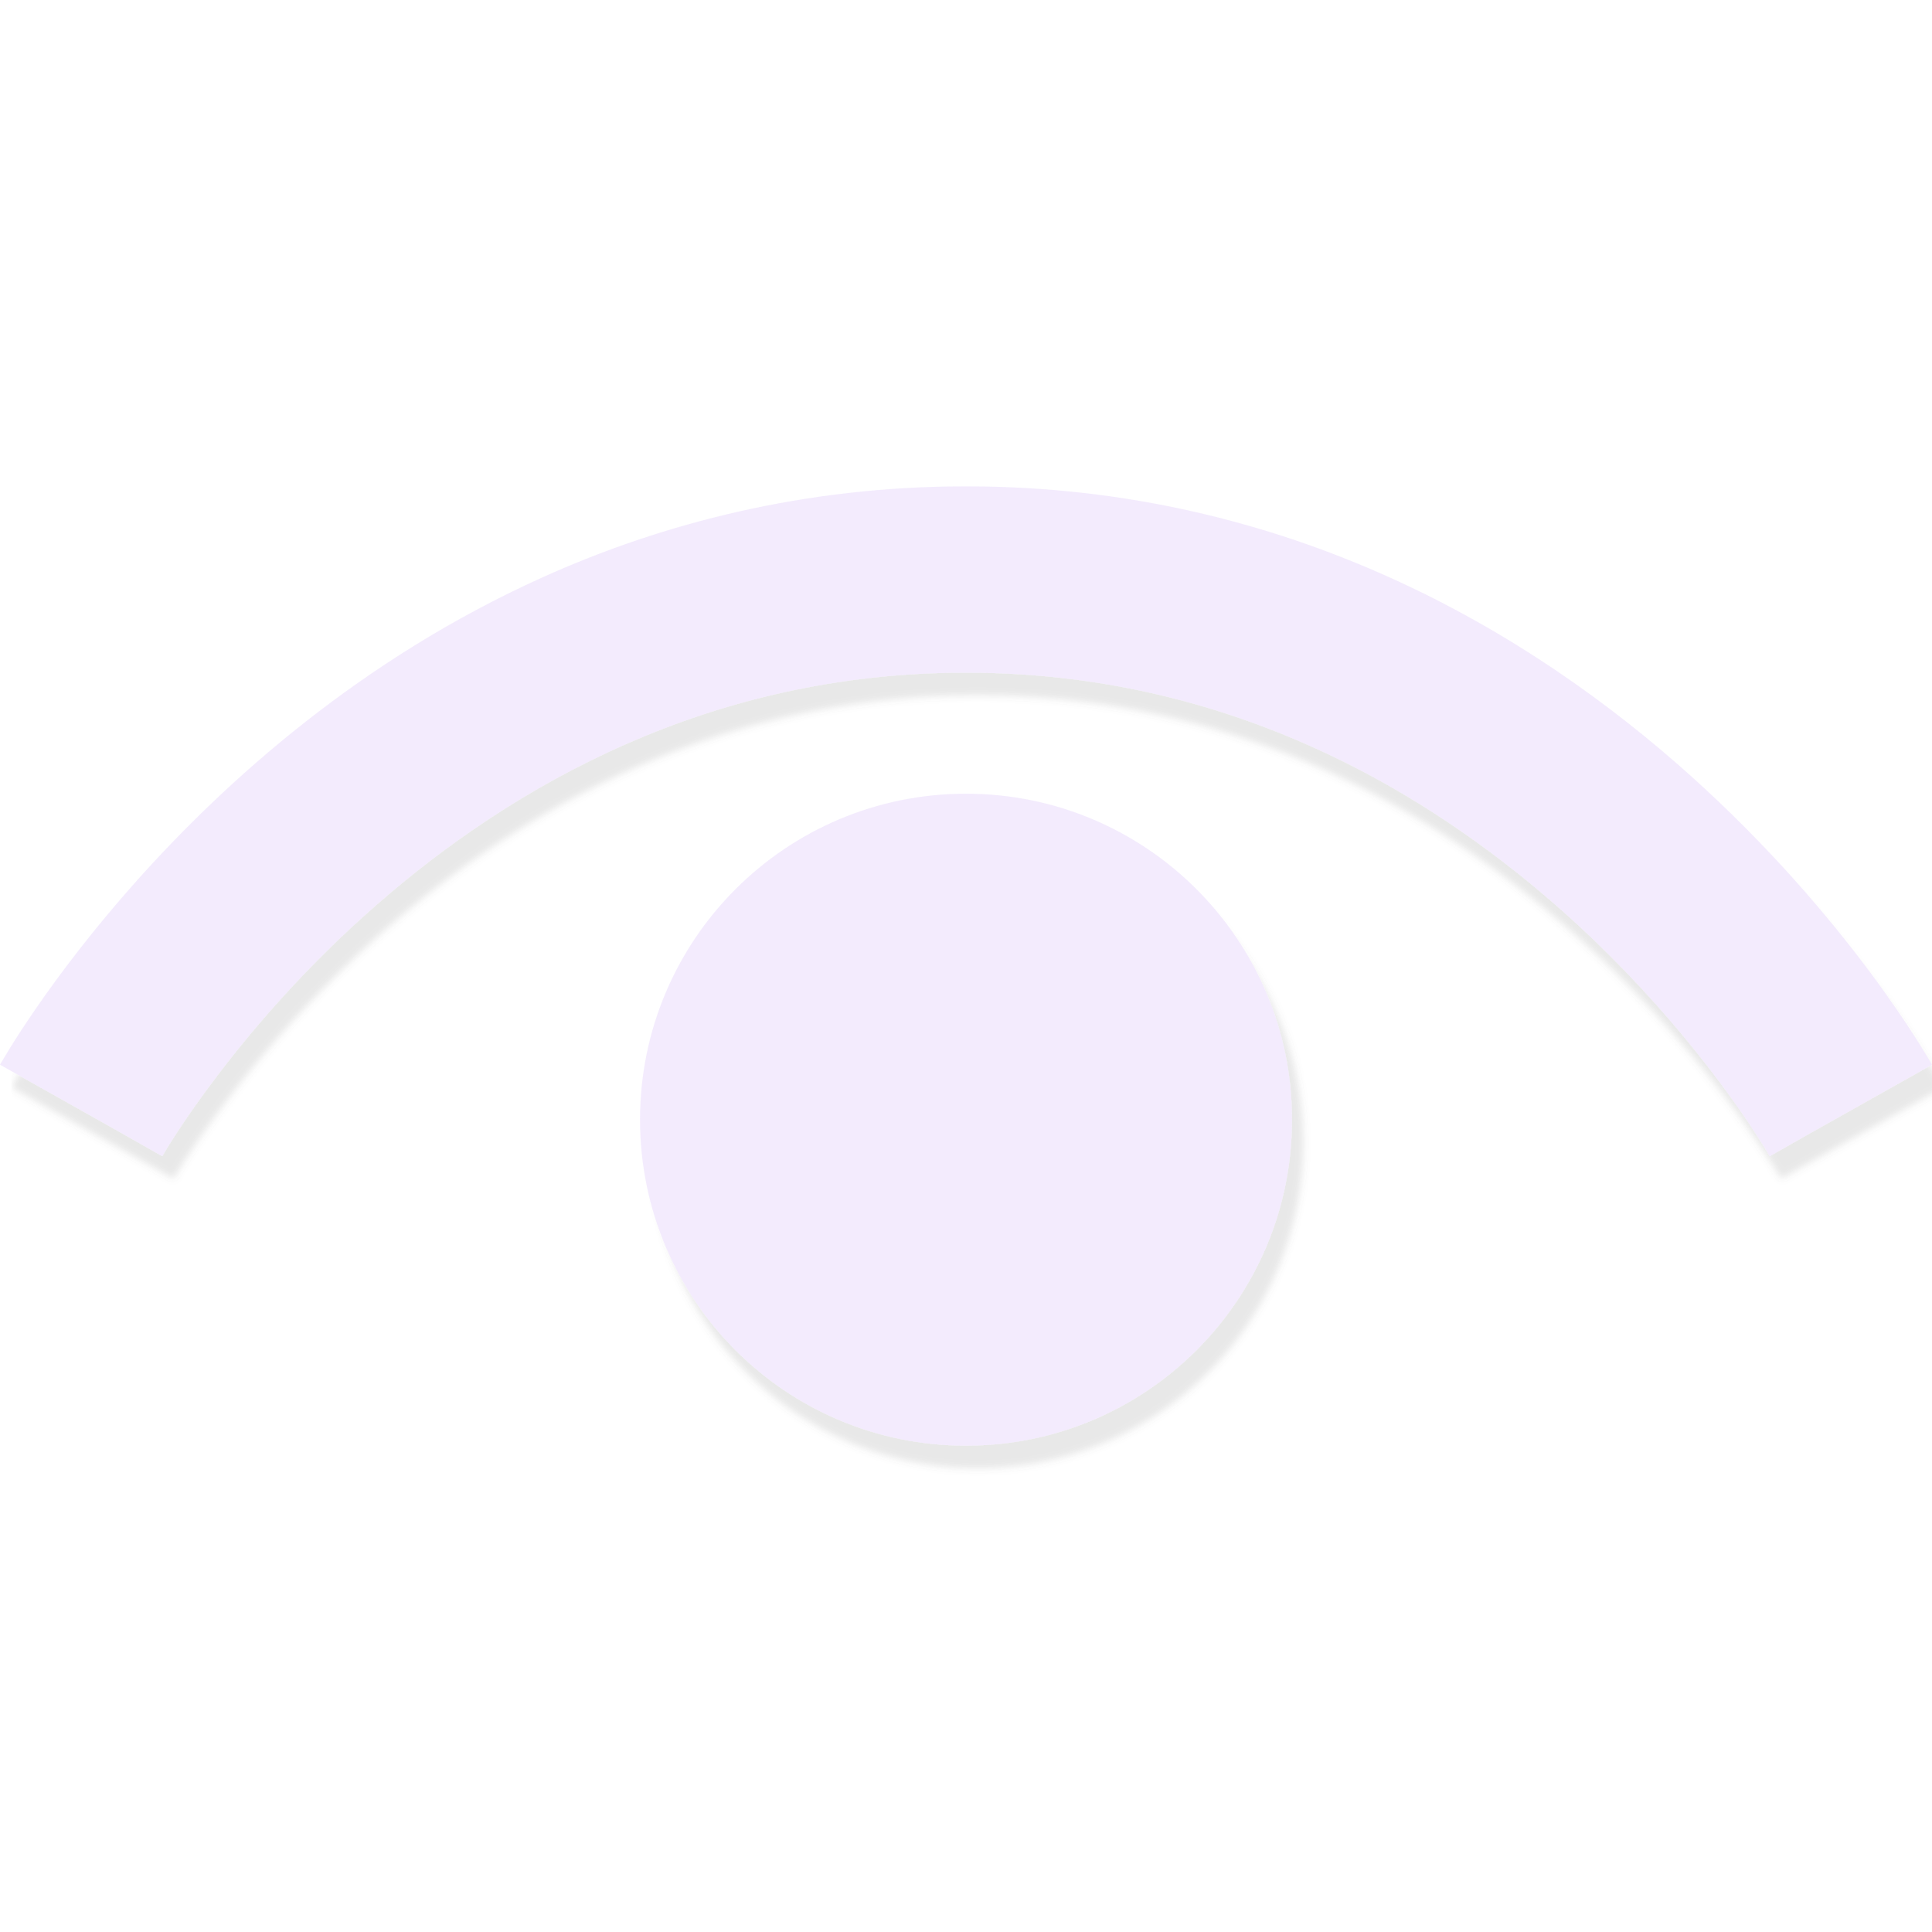
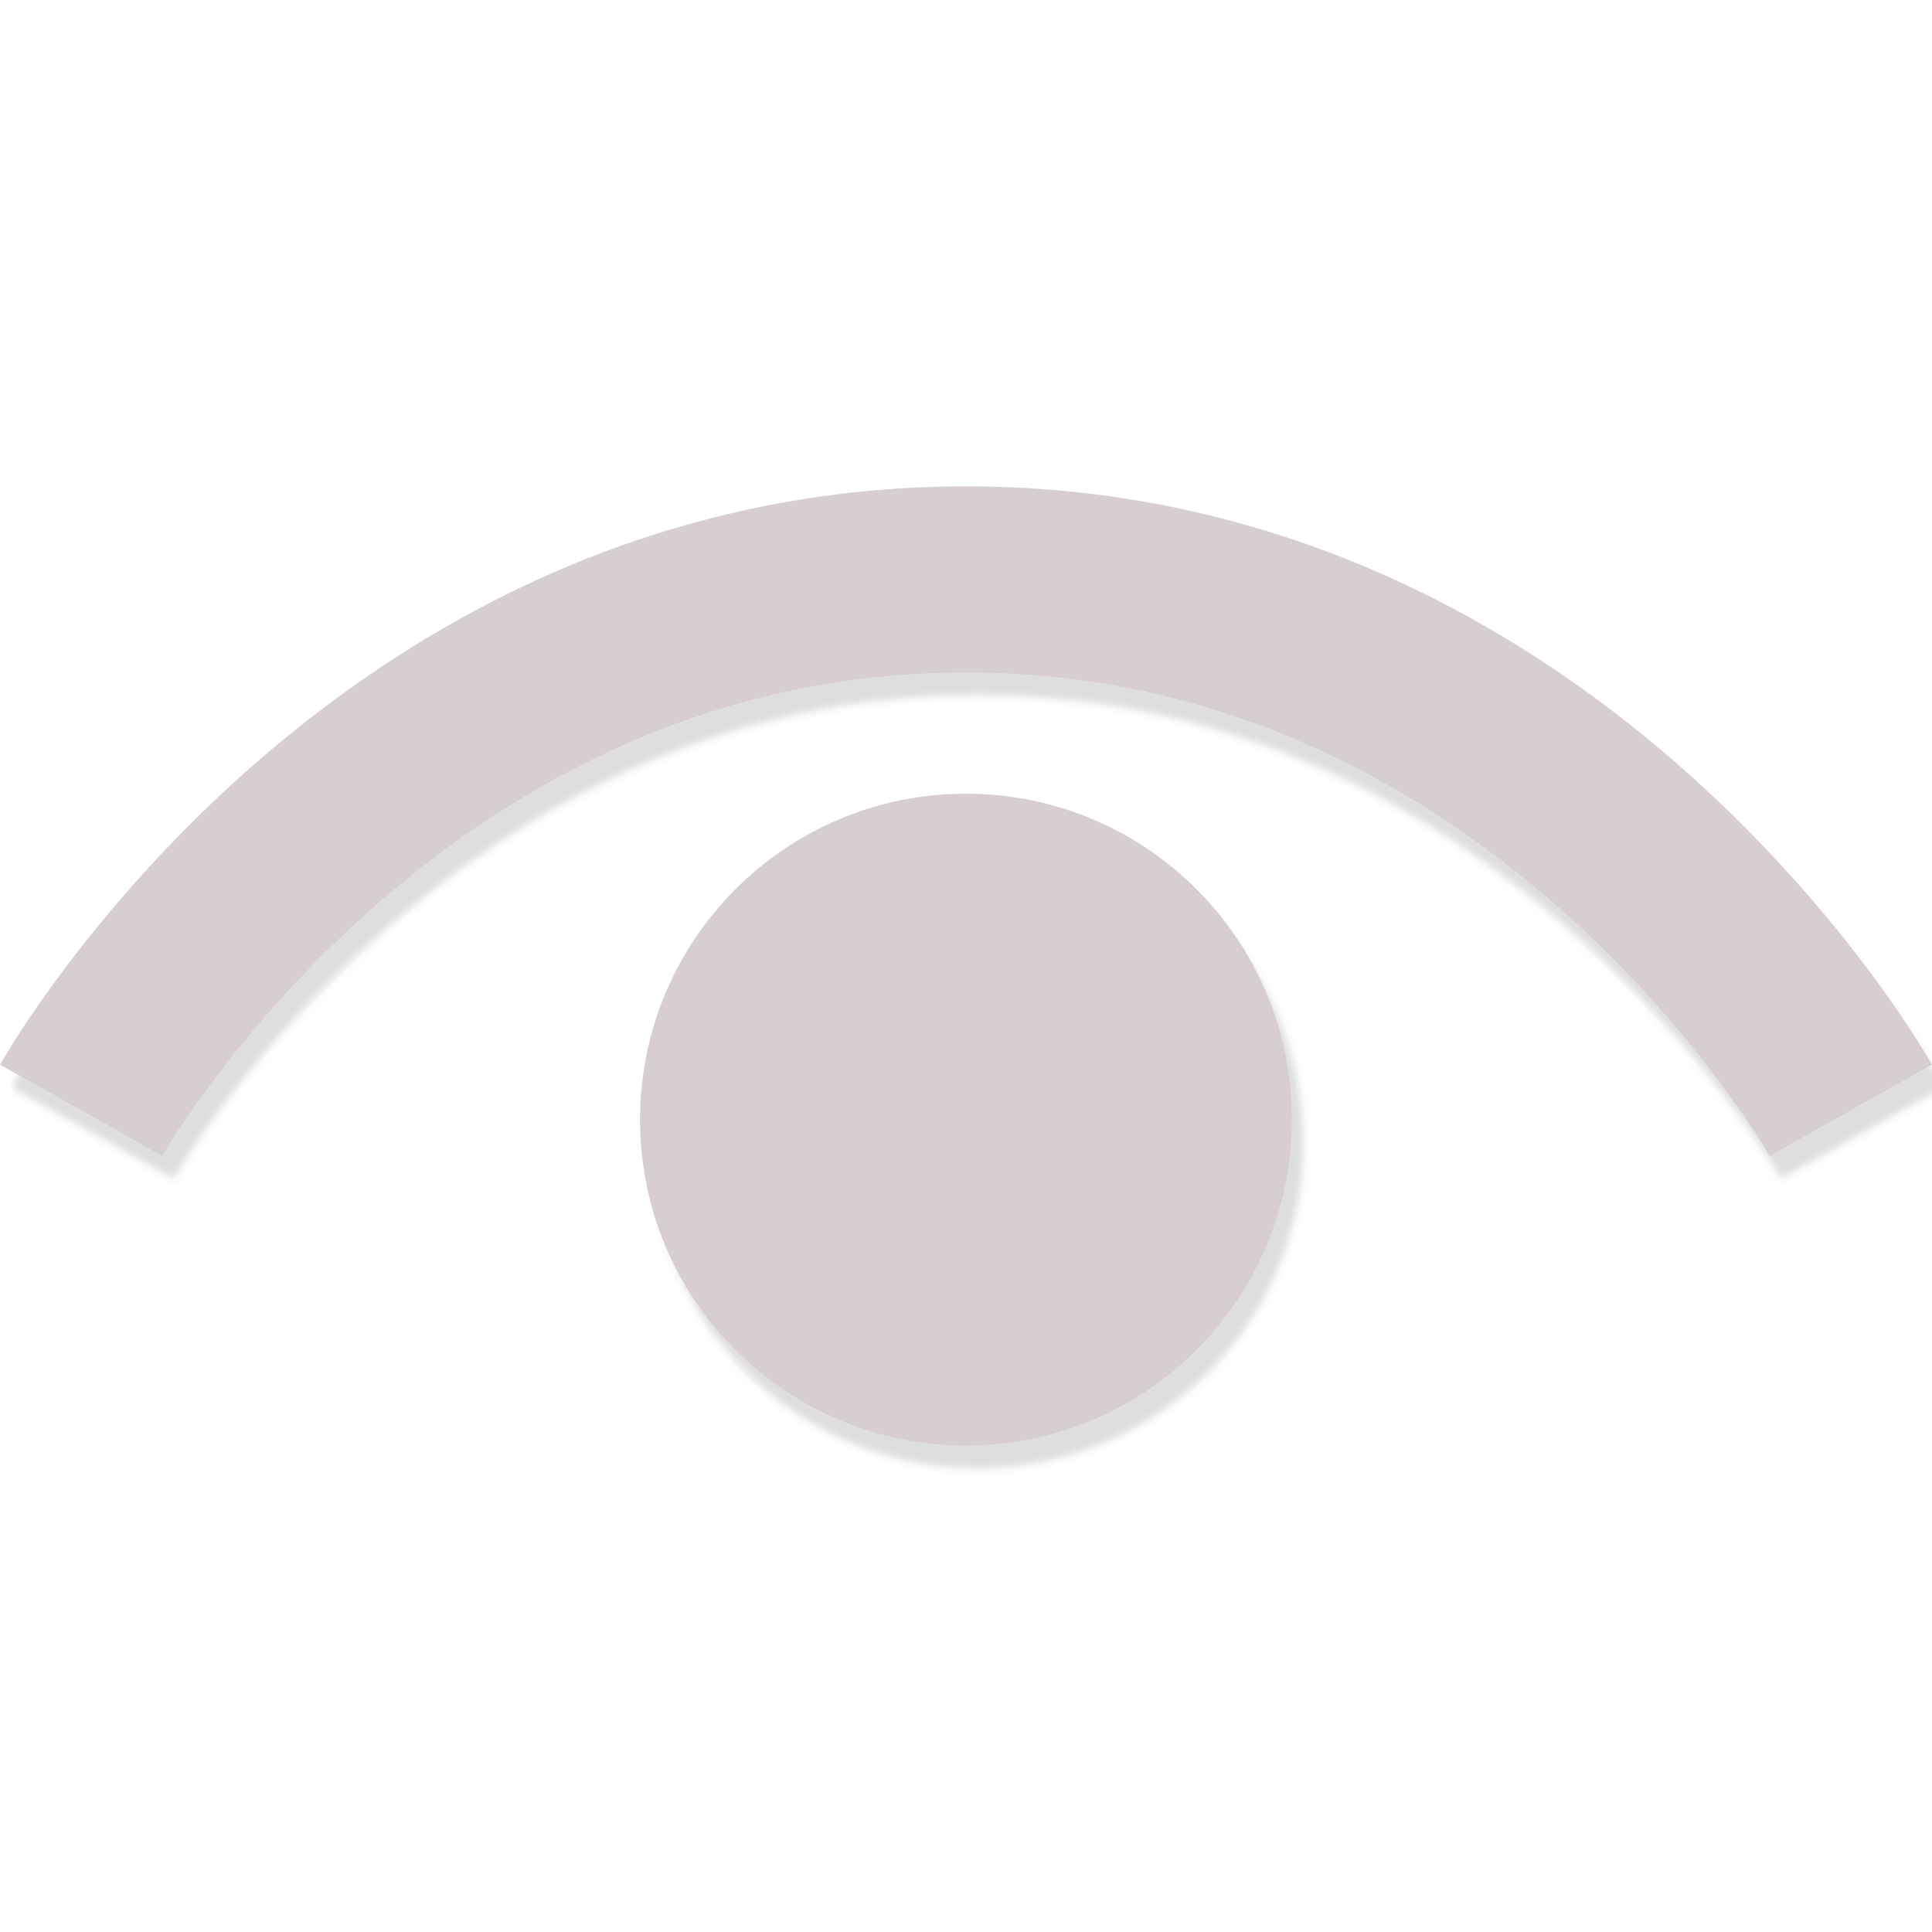
<svg xmlns="http://www.w3.org/2000/svg" height="800px" width="800px" version="1.1" id="_x32_" viewBox="0 0 512 512" xml:space="preserve">
  <g id="SVGRepo_bgCarrier" stroke-width="0" />
  <g id="SVGRepo_tracerCarrier" stroke-linecap="round" stroke-linejoin="round" />
  <g id="SVGRepo_iconCarrier">
-     <style type="text/css"> .st0{fill:#EEE3FC;opacity: .7;filter: drop-shadow(3px 6px 1px rgb(91 91 91 / 20%));} </style>
+     <style type="text/css"> .st0{fill:#D7CFCF;filter: drop-shadow(3px 6px 1px rgb(91 91 91 / 20%));} </style>
    <g>
      <path class="st0" d="M512,282.163c-0.881-1.49-21.826-38.71-63.998-76.621c-21.106-18.932-47.584-38.03-79.667-52.494 c-32.041-14.455-69.743-24.183-112.337-24.162c-42.595-0.014-80.296,9.707-112.341,24.162 c-48.12,21.722-83.626,53.753-107.33,80.244C12.627,259.846,0.644,281.037,0,282.163l29.331,16.484l13.676,7.749l0.024-0.042 l0.007-0.014c0.895-1.629,20.324-34.688,56.487-66.326c18.068-15.848,40.244-31.331,66.274-42.786 c26.061-11.456,55.91-18.96,90.199-18.974c35.104,0.014,65.561,7.881,92.056,19.798c39.685,17.848,70.324,45.171,90.808,68.131 c10.245,11.462,17.938,21.785,22.98,29.1c2.525,3.657,4.385,6.566,5.574,8.49c0.594,0.966,1.02,1.679,1.286,2.119l0.252,0.448 l0.042,0.063l9.707-5.518l-9.734,5.469L512,282.163z" />
      <path class="st0" d="M255.999,210.339c-47.71,0-86.388,38.674-86.388,86.391c0,47.71,38.678,86.384,86.388,86.384 c47.71,0,86.388-38.674,86.388-86.384C342.386,249.014,303.708,210.339,255.999,210.339z" />
    </g>
  </g>
</svg>
